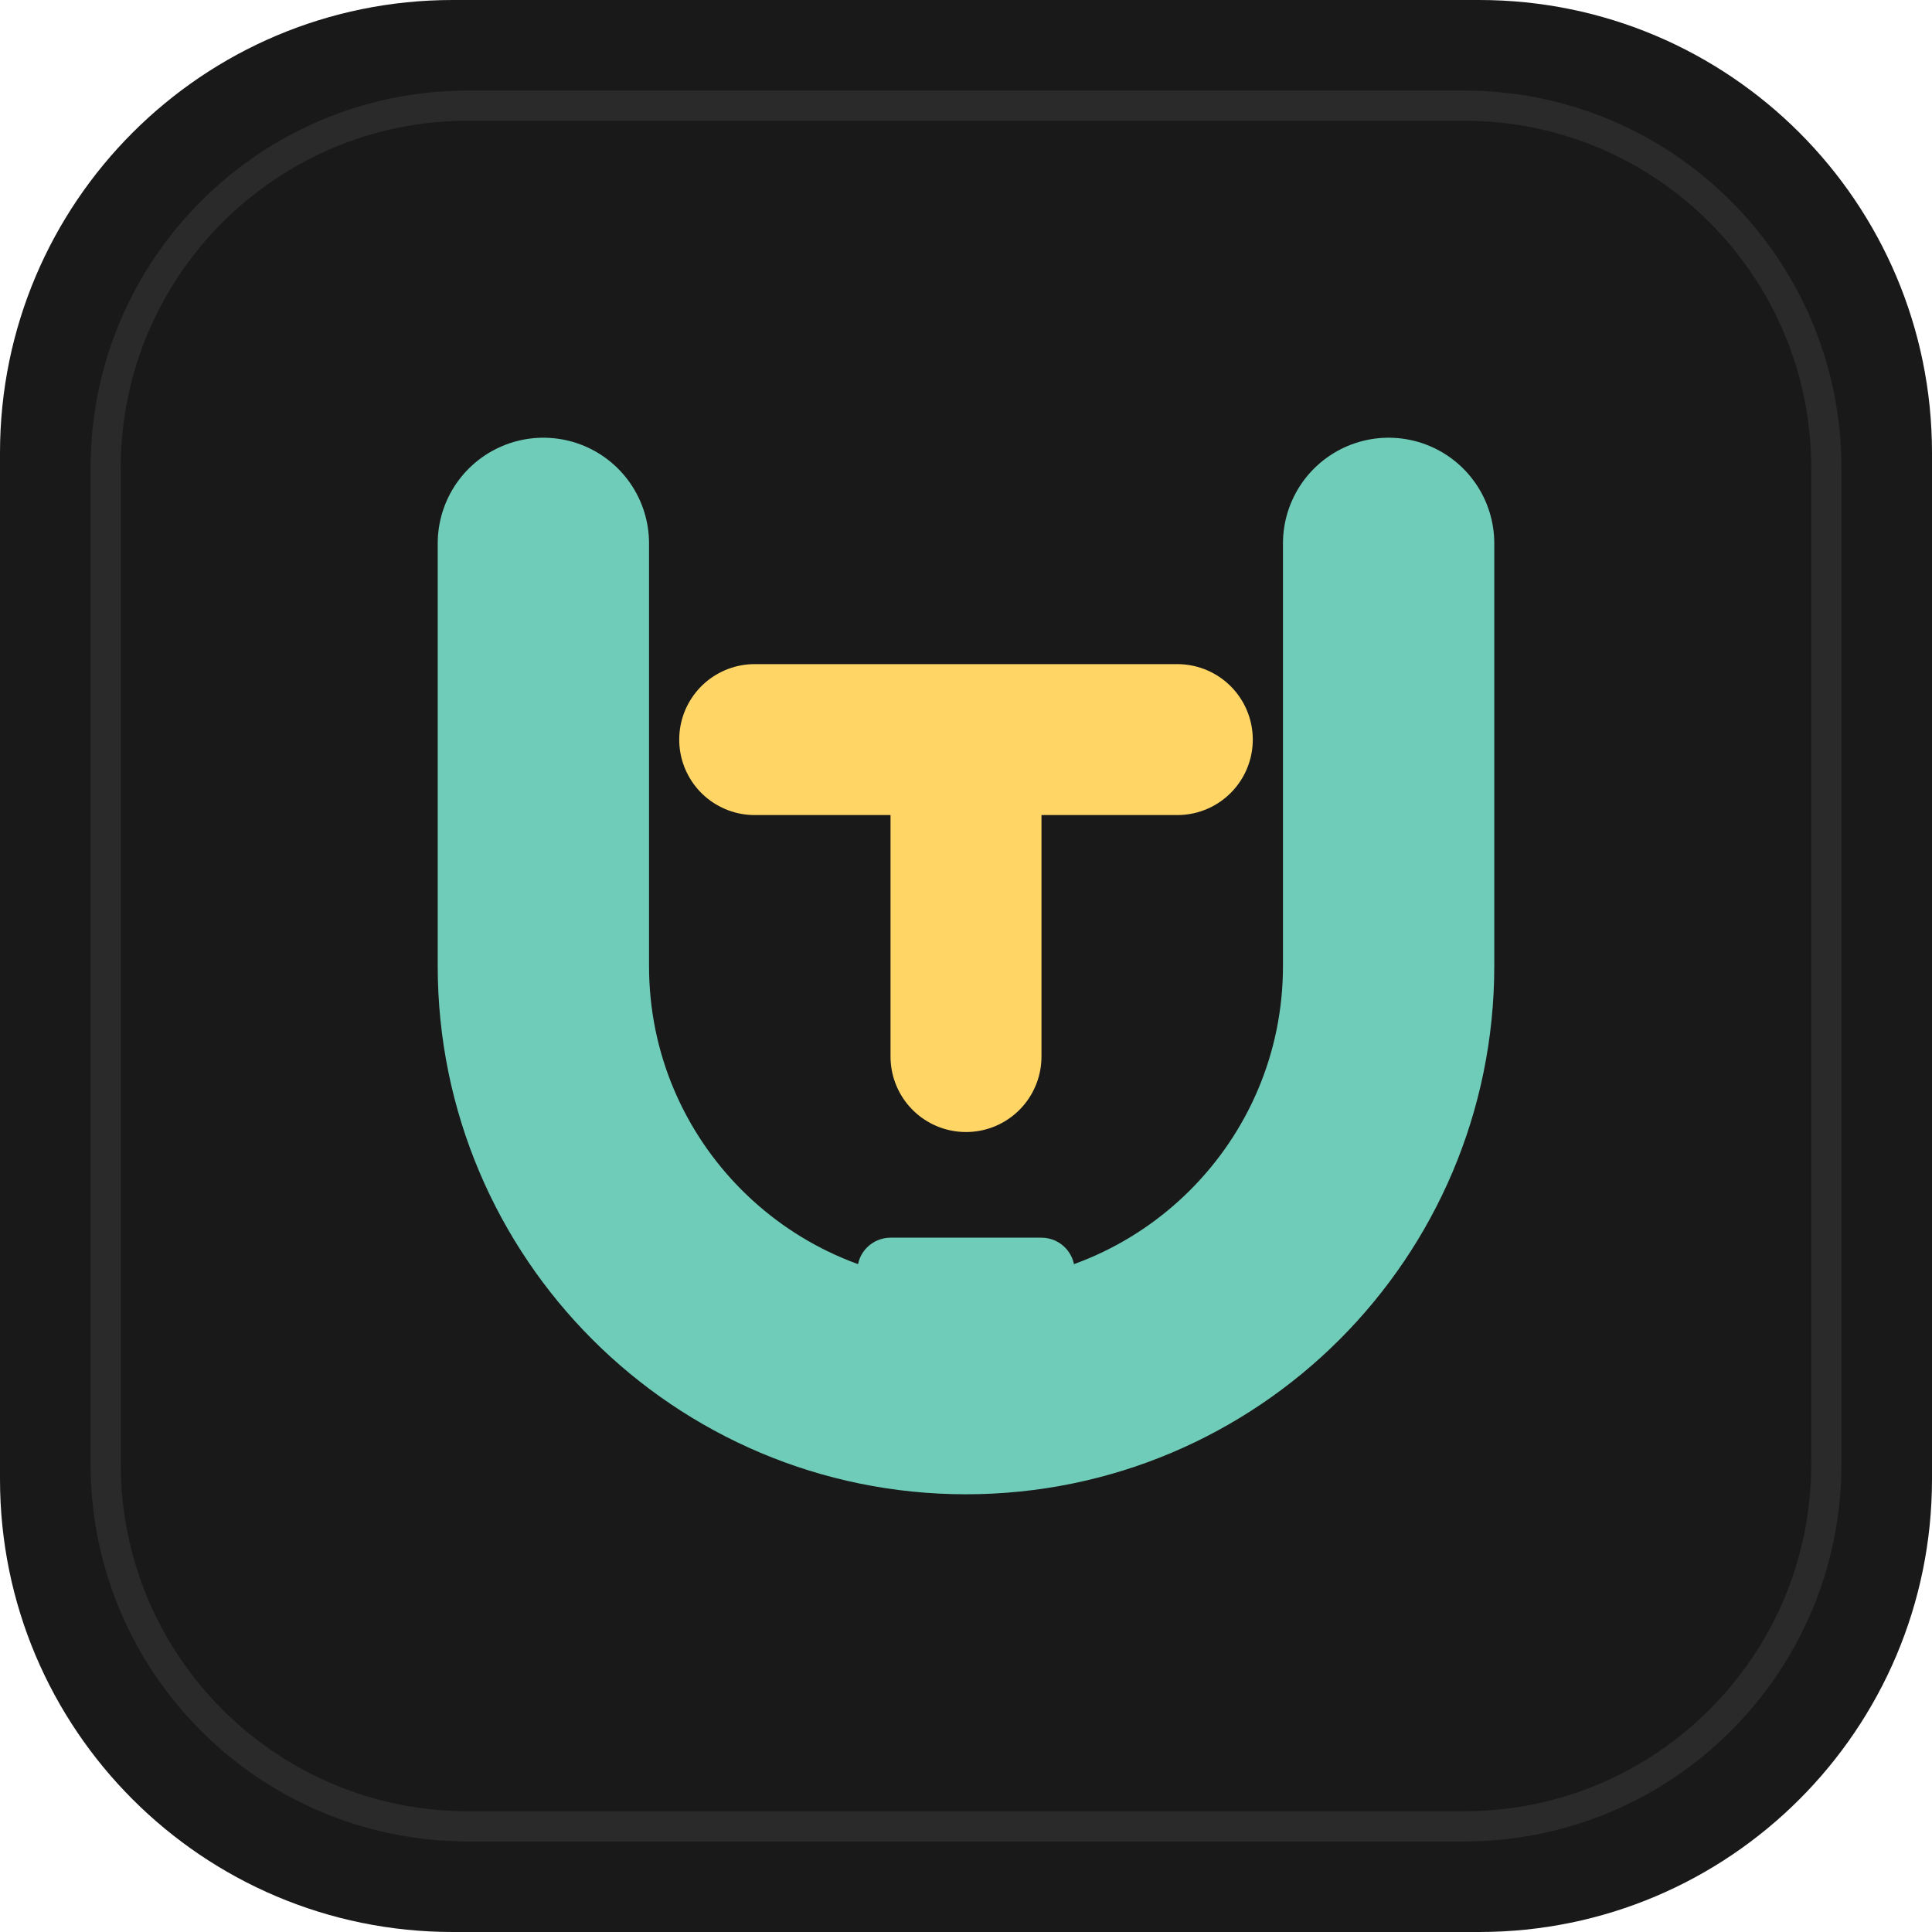
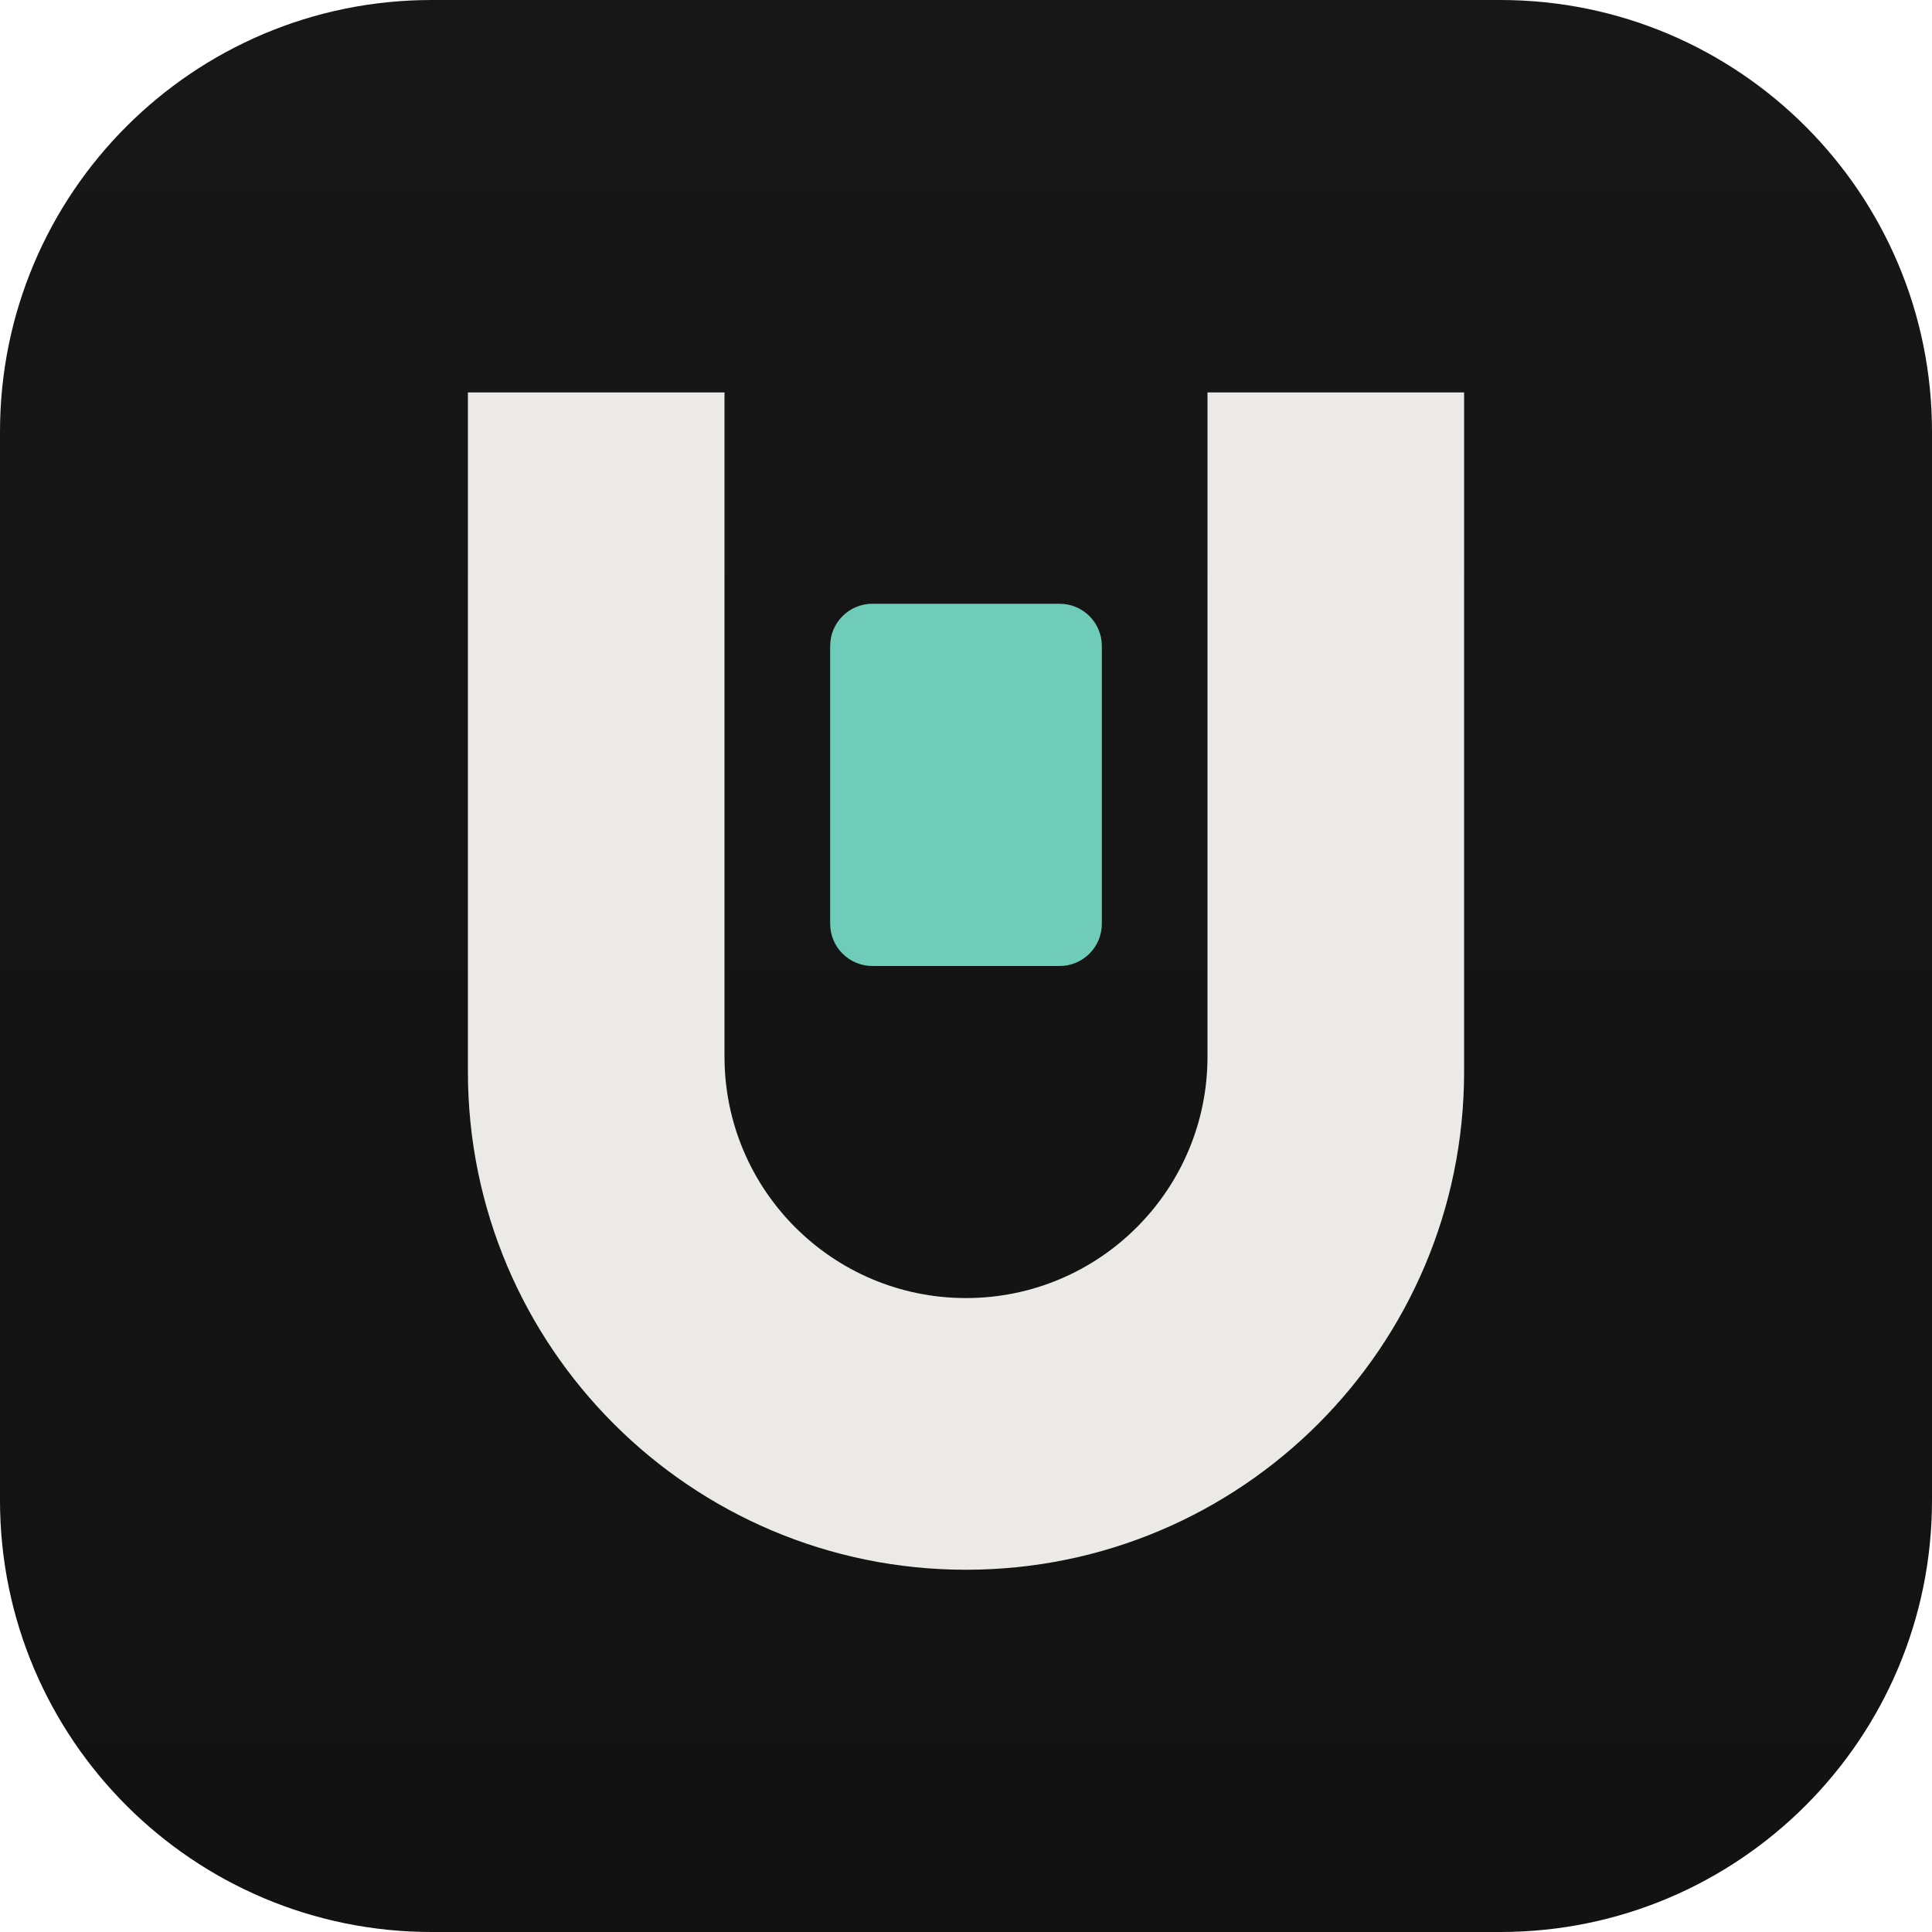
- <svg xmlns="http://www.w3.org/2000/svg" viewBox="0 0 64 64" fill="none">
-   <rect width="64" height="64" rx="15" fill="#191919" />
-   <rect x="3.5" y="3.5" width="57" height="57" rx="12" fill="none" stroke="#2a2a2a" stroke-width="1" />
-   <path d="M18 18 V32 a14 14 0 0 0 28 0 V18" fill="none" stroke="#6fccb8" stroke-width="7" stroke-linecap="round" />
-   <path d="M25 24.5 H39 M32 24.5 V35" fill="none" stroke="#ffd666" stroke-width="5" stroke-linecap="round" />
-   <rect x="28.4" y="41" width="7.2" height="3.4" rx="1.1" fill="#6fccb8" />
+ <svg xmlns="http://www.w3.org/2000/svg" viewBox="0 0 64 64">
+   <defs>
+     <linearGradient id="tile" x1="0" y1="0" x2="0" y2="1">
+       <stop offset="0" stop-color="#171717" />
+       <stop offset="1" stop-color="#121212" />
+     </linearGradient>
+   </defs>
+   <rect width="64" height="64" rx="14.3" fill="url(#tile)" />
+   <path d="M15.5 13 h8.5 v22 a8 8 0 0 0 16 0 V13 h8.5 v22.5 a16.5 16.5 0 0 1 -33 0 Z" fill="#eceae6" />
+   <rect x="27.5" y="20" width="9" height="12" rx="1.4" fill="#6fccb8" />
</svg>
